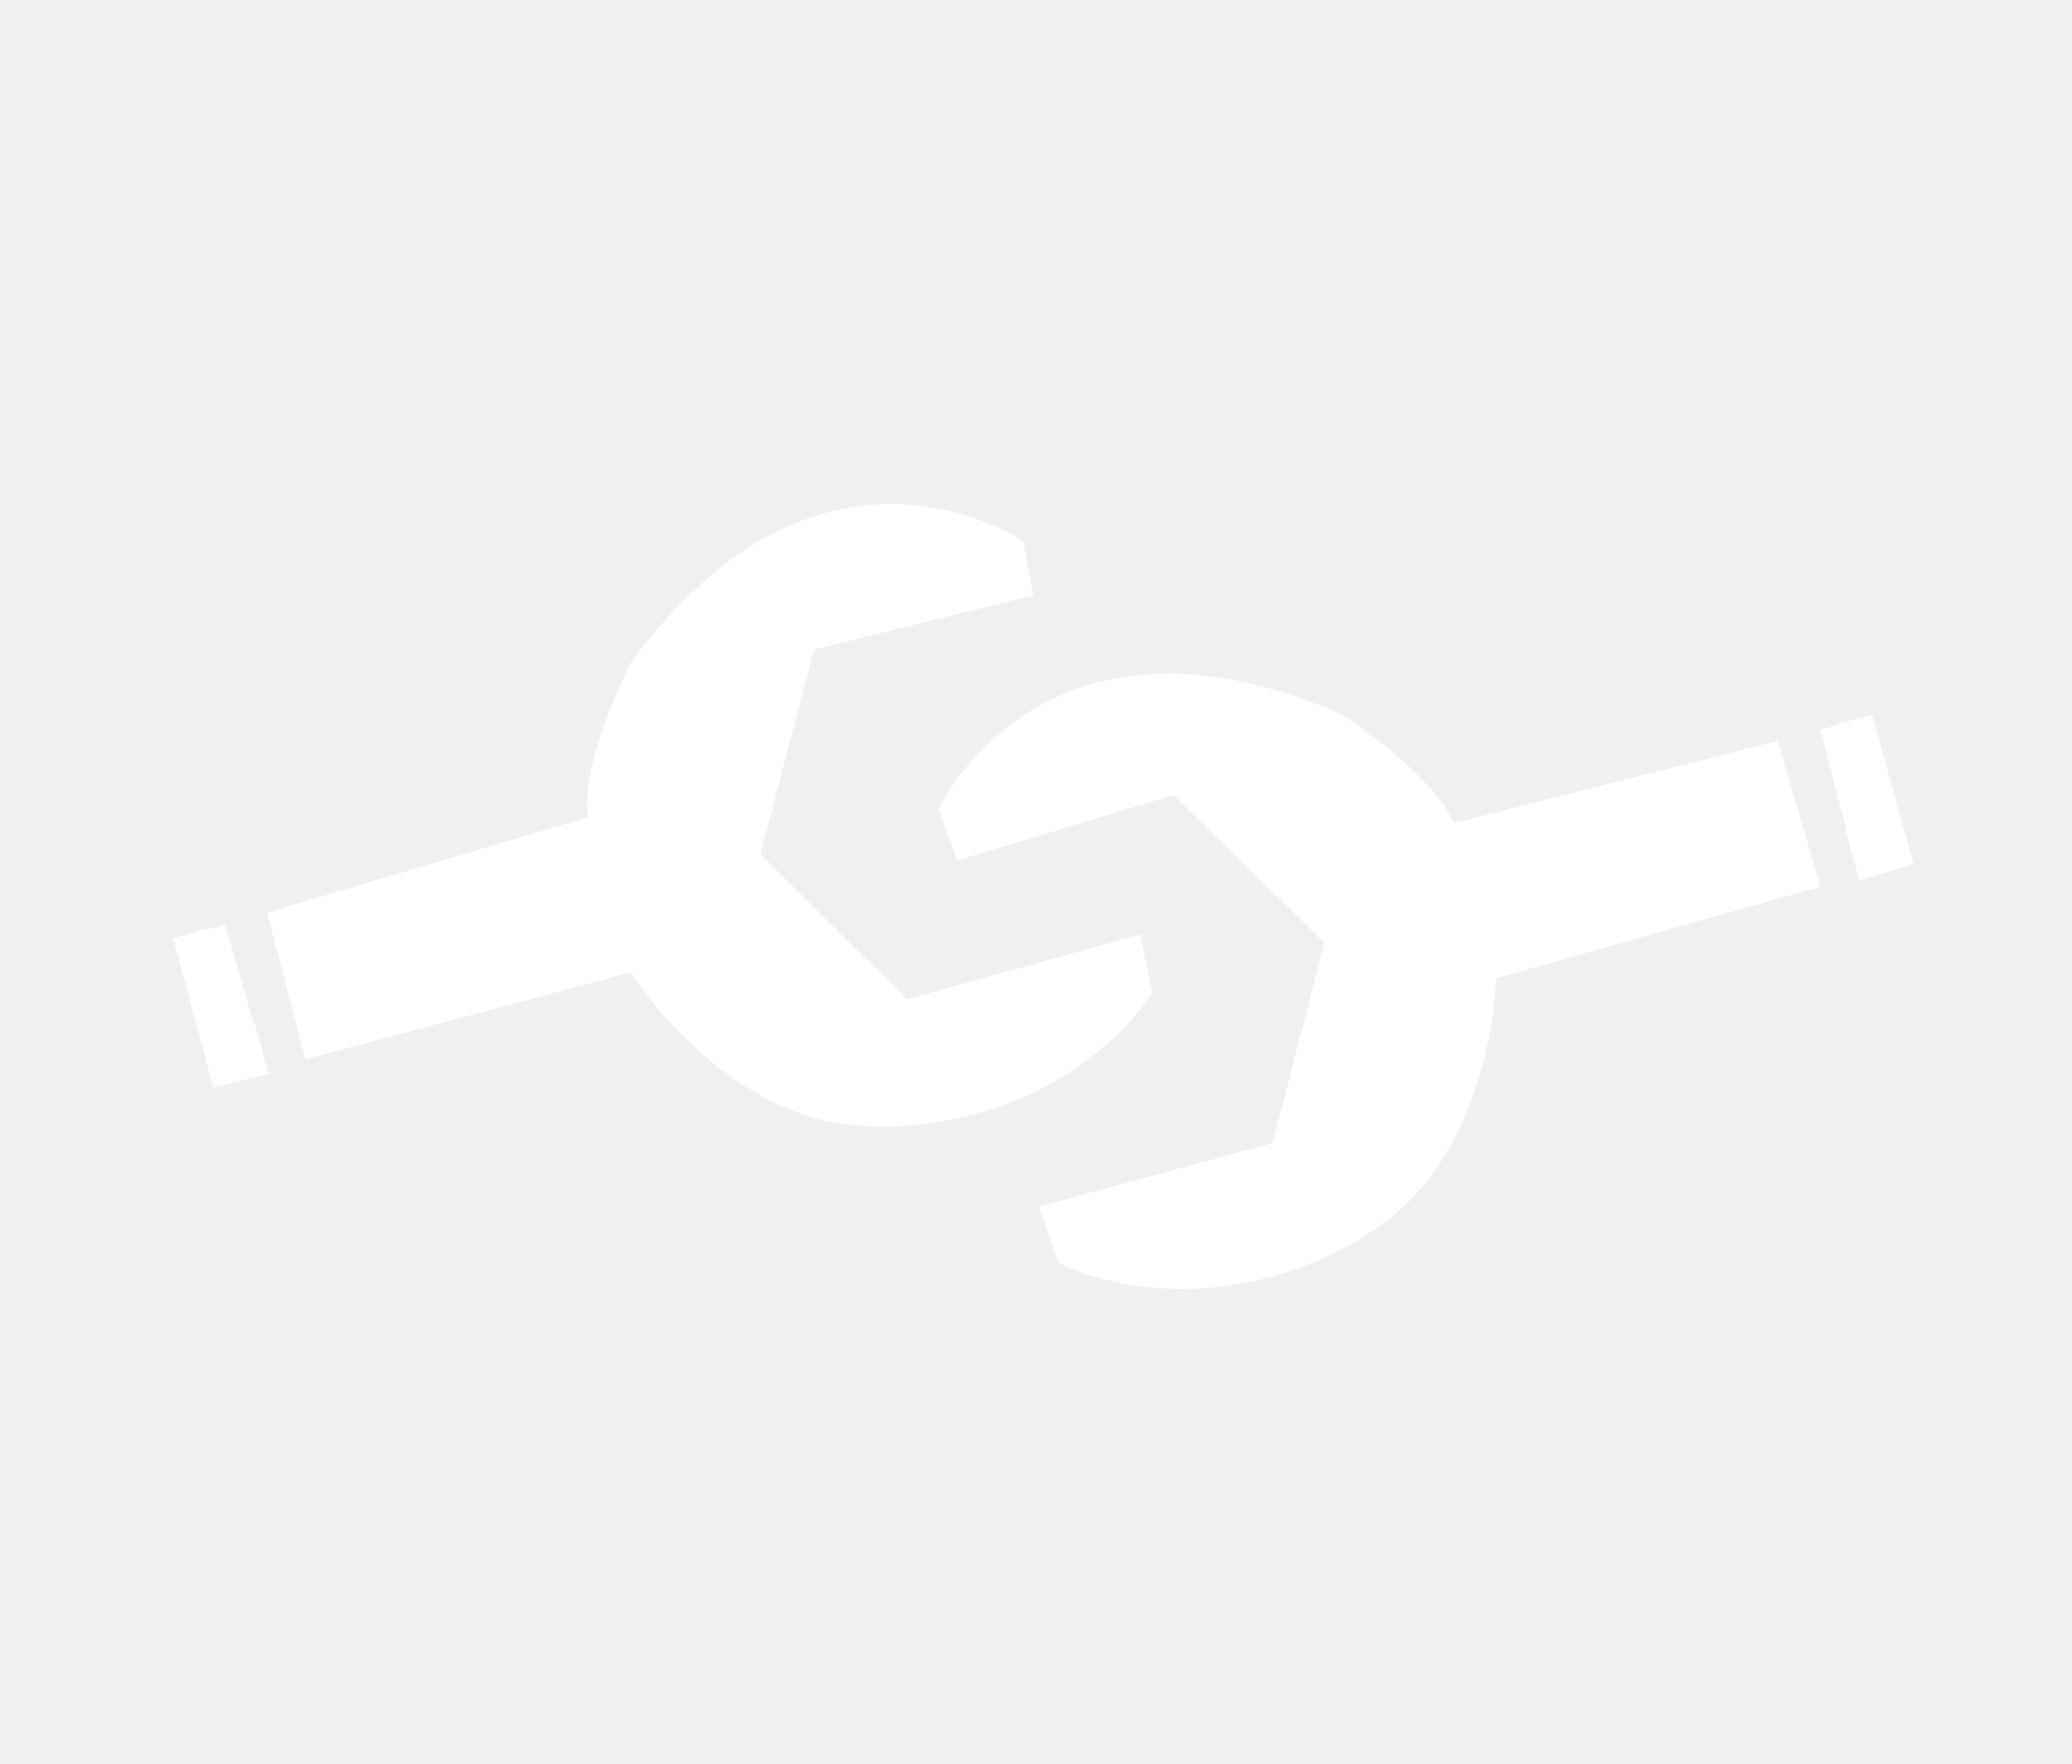
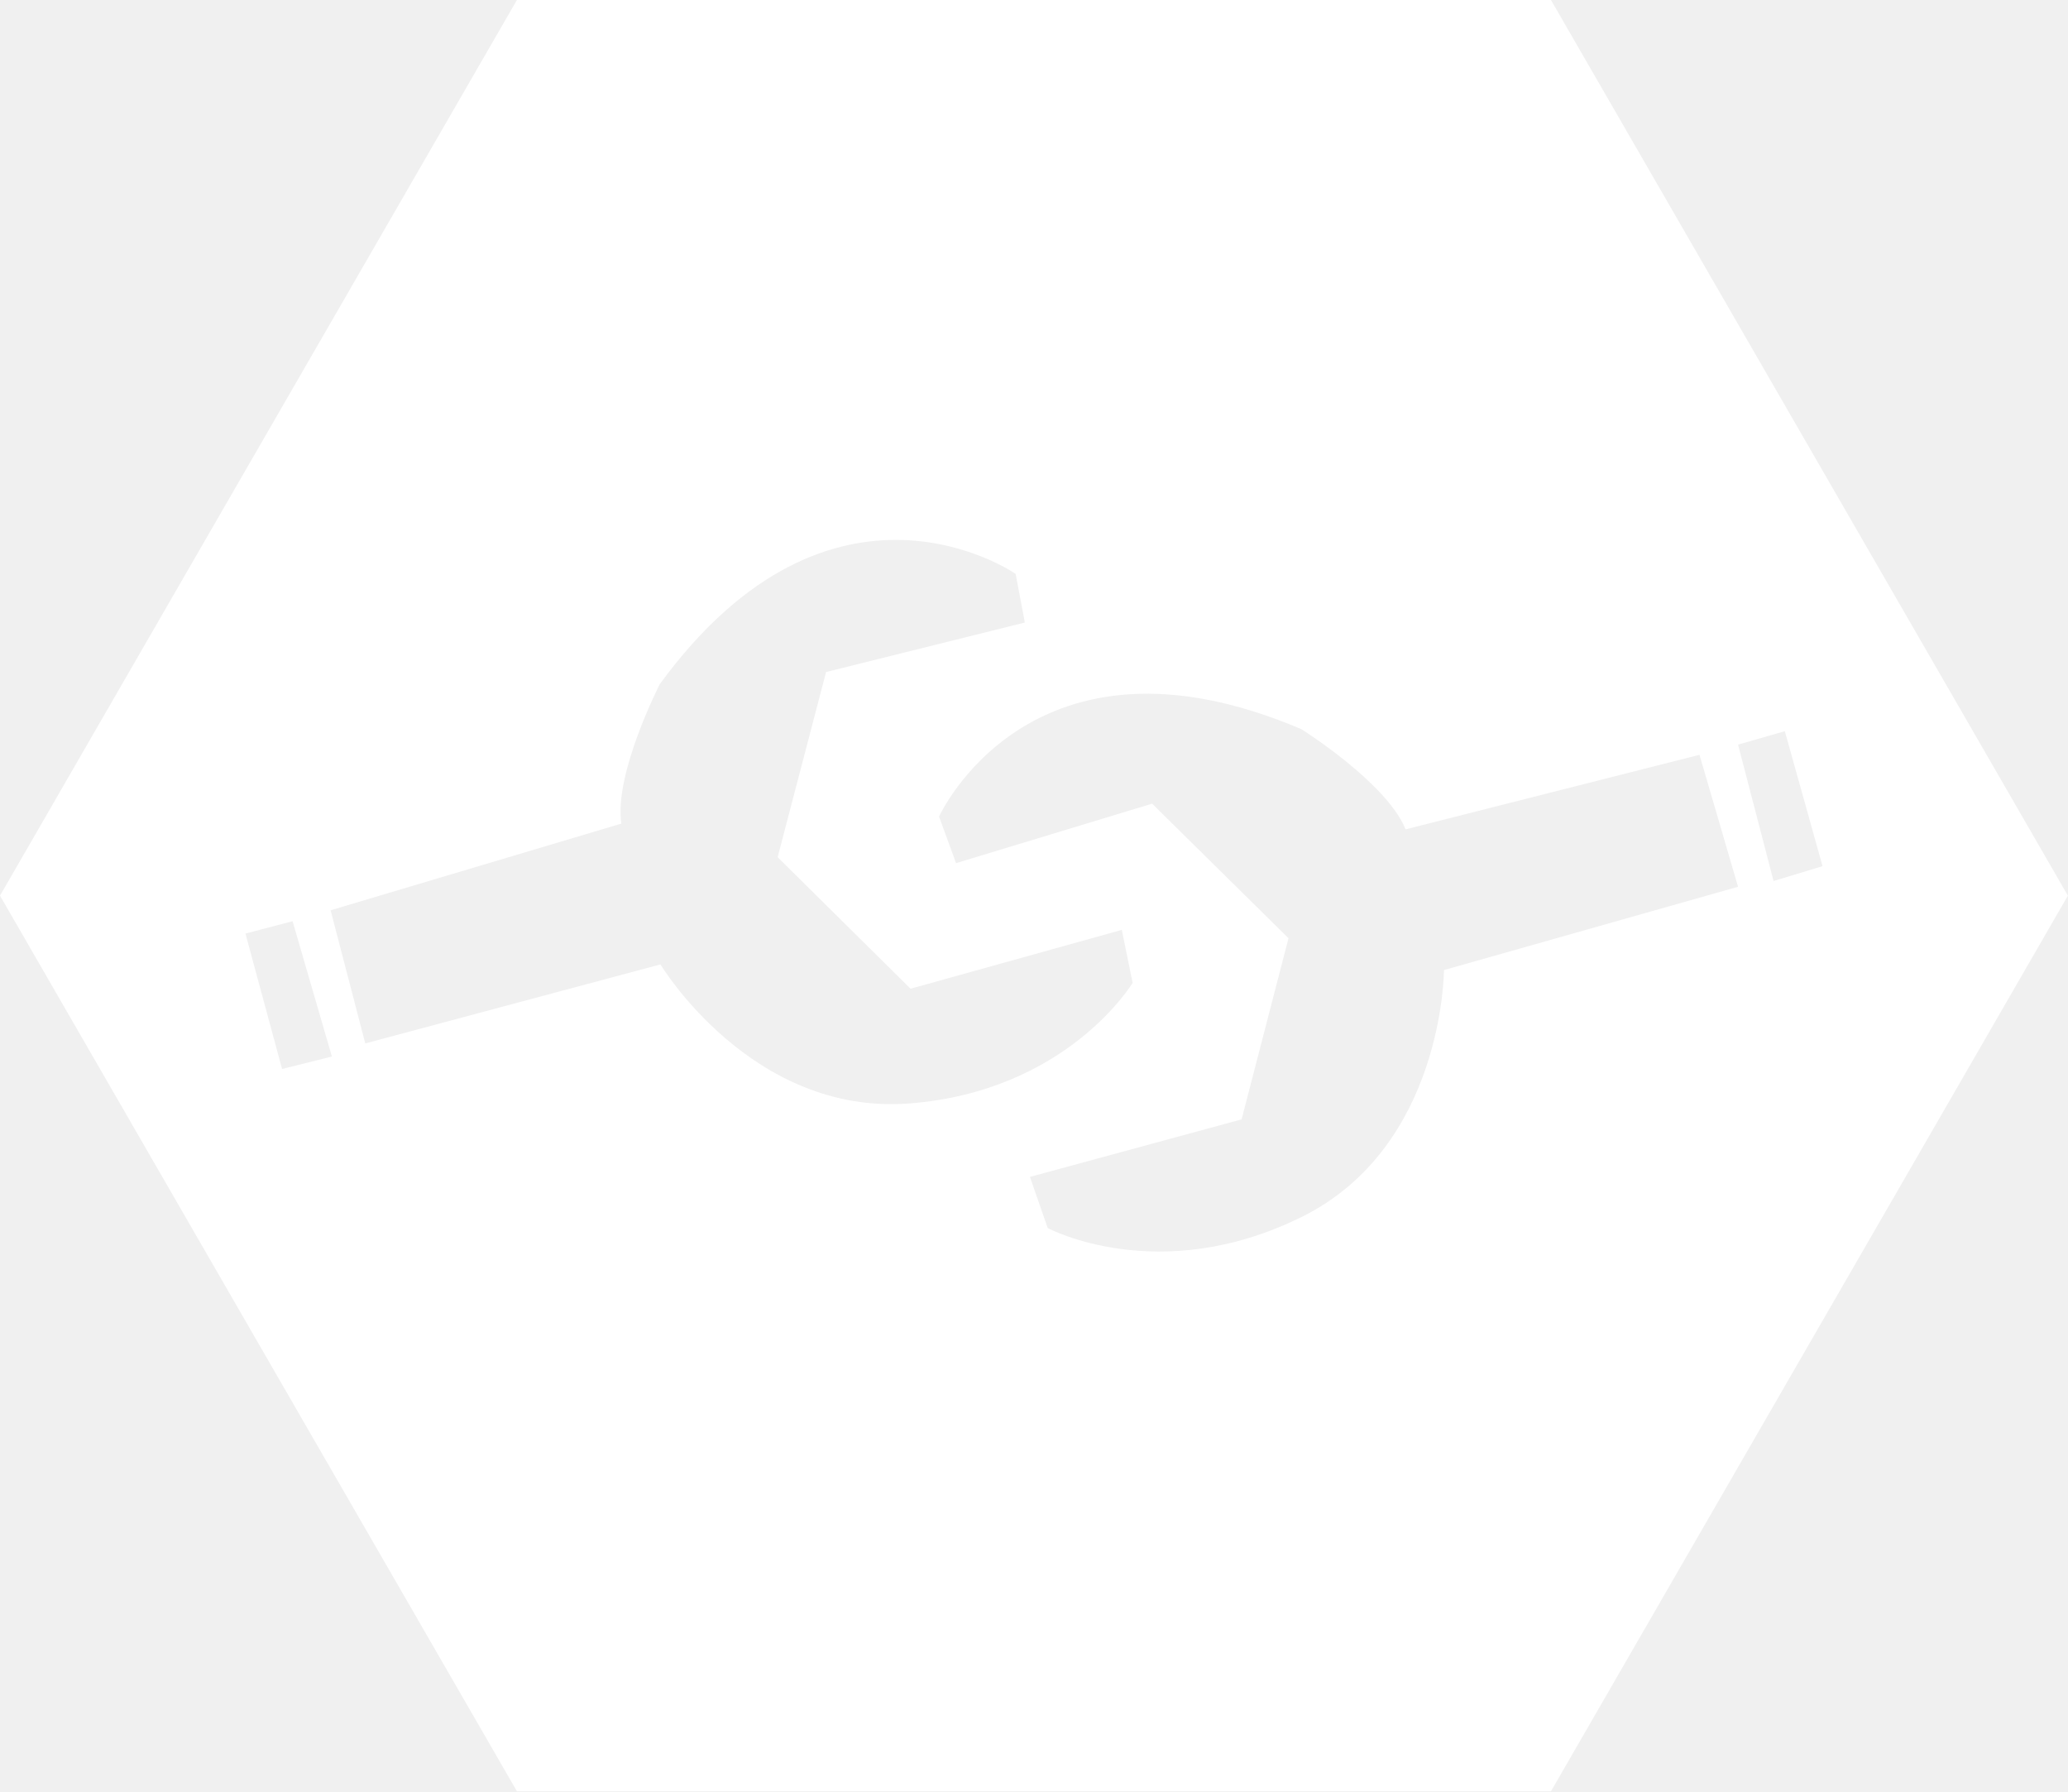
- <svg xmlns="http://www.w3.org/2000/svg" width="47" height="40" viewBox="0 0 47 40">
+ <svg xmlns="http://www.w3.org/2000/svg" viewBox="0 0 190.91 165.33">
  <defs>
-     <style>.cls-1{fill:#fff;}</style>
+     <style>.cls-1{fill:#fff}</style>
  </defs>
-   <path class="cls-1" d="M40.331 16.802l.961 3.307-7.361 2.08s0 4.427-3.572 6.186c-3.572 1.761-6.347.269-6.347.269l-.445-1.279 5.3-1.441 1.174-4.535-3.416-3.358-4.906 1.484-.426-1.165s2.293-5.067 9.067-2.187c0 0 2.135 1.333 2.613 2.506l7.358-1.867zM41.292 16.553l1.173-.337.944 3.379-1.229.37zM41.706 16.405l.759-.189.944 3.379-1.229.37-.32-1.13.49-.191zM39.518 17.01l.812-.207.961 3.307-7.361 2.08s-.078 3.864-2.639 5.612c-2.559 1.748-5.441 1.694-7.28.844l-.205-.591s5.007 1.177 7.485-2.585c1.494-2.48 1.467-4.266 1.467-4.266l7.389-1.999-.629-2.195zM21.29 18.349l4.322-1.254 1.012.935-4.908 1.484zM6.058 20.695l.868 3.333 7.386-1.978s2.267 3.802 6.238 3.485c3.972-.317 5.589-3.016 5.589-3.016l-.273-1.33-5.288 1.476-3.328-3.295 1.214-4.635 4.975-1.233-.23-1.22s-4.562-3.181-8.909 2.76c0 0-1.15 2.238-.962 3.492l-7.28 2.161zM5.105 20.972l-1.18.311.917 3.384 1.246-.308zM4.674 21.055l-.749.228.917 3.384 1.246-.308-.301-1.137-.521.085zM6.863 20.457l-.805.238.868 3.333 7.386-1.978s2.047 3.276 5.142 3.468c3.093.192 5.541-1.325 6.685-3l-.123-.613s-3.701 3.572-7.755 1.611c-2.553-1.367-3.442-2.917-3.442-2.917l-7.373 2.062-.583-2.204zM23.21 12.281l-4.353 1.134-.393 1.319 4.976-1.233z" />
+   <path class="cls-1" d="M147.73,17.33H52.27L4.55,100l47.72,82.67h95.46L195.45,100ZM30.59,116,27.21,103.5l4.35-1.14,3.63,12.49Zm34.92-9.65-27.24,7.29-3.2-12.29,26.84-8c-.69-4.62,3.55-12.87,3.55-12.87,16-21.91,32.85-10.18,32.85-10.18l.85,4.49L80.81,79.36,76.34,96.45l12.27,12.14,19.5-5.43,1,4.89s-6,10-20.61,11.13S65.51,106.33,65.51,106.33Zm72.34.52s0,16.32-13.18,22.81-23.4,1-23.4,1l-1.64-4.72,19.54-5.31,4.33-16.72L110.91,91.51,92.81,97l-1.57-4.3S99.7,74,124.68,84.63c0,0,7.87,4.92,9.63,9.25L161.44,87,165,99.18ZM165,86.06l4.32-1.24,3.48,12.46-4.52,1.37Z" transform="translate(-4.55 -17.33)" />
</svg>
